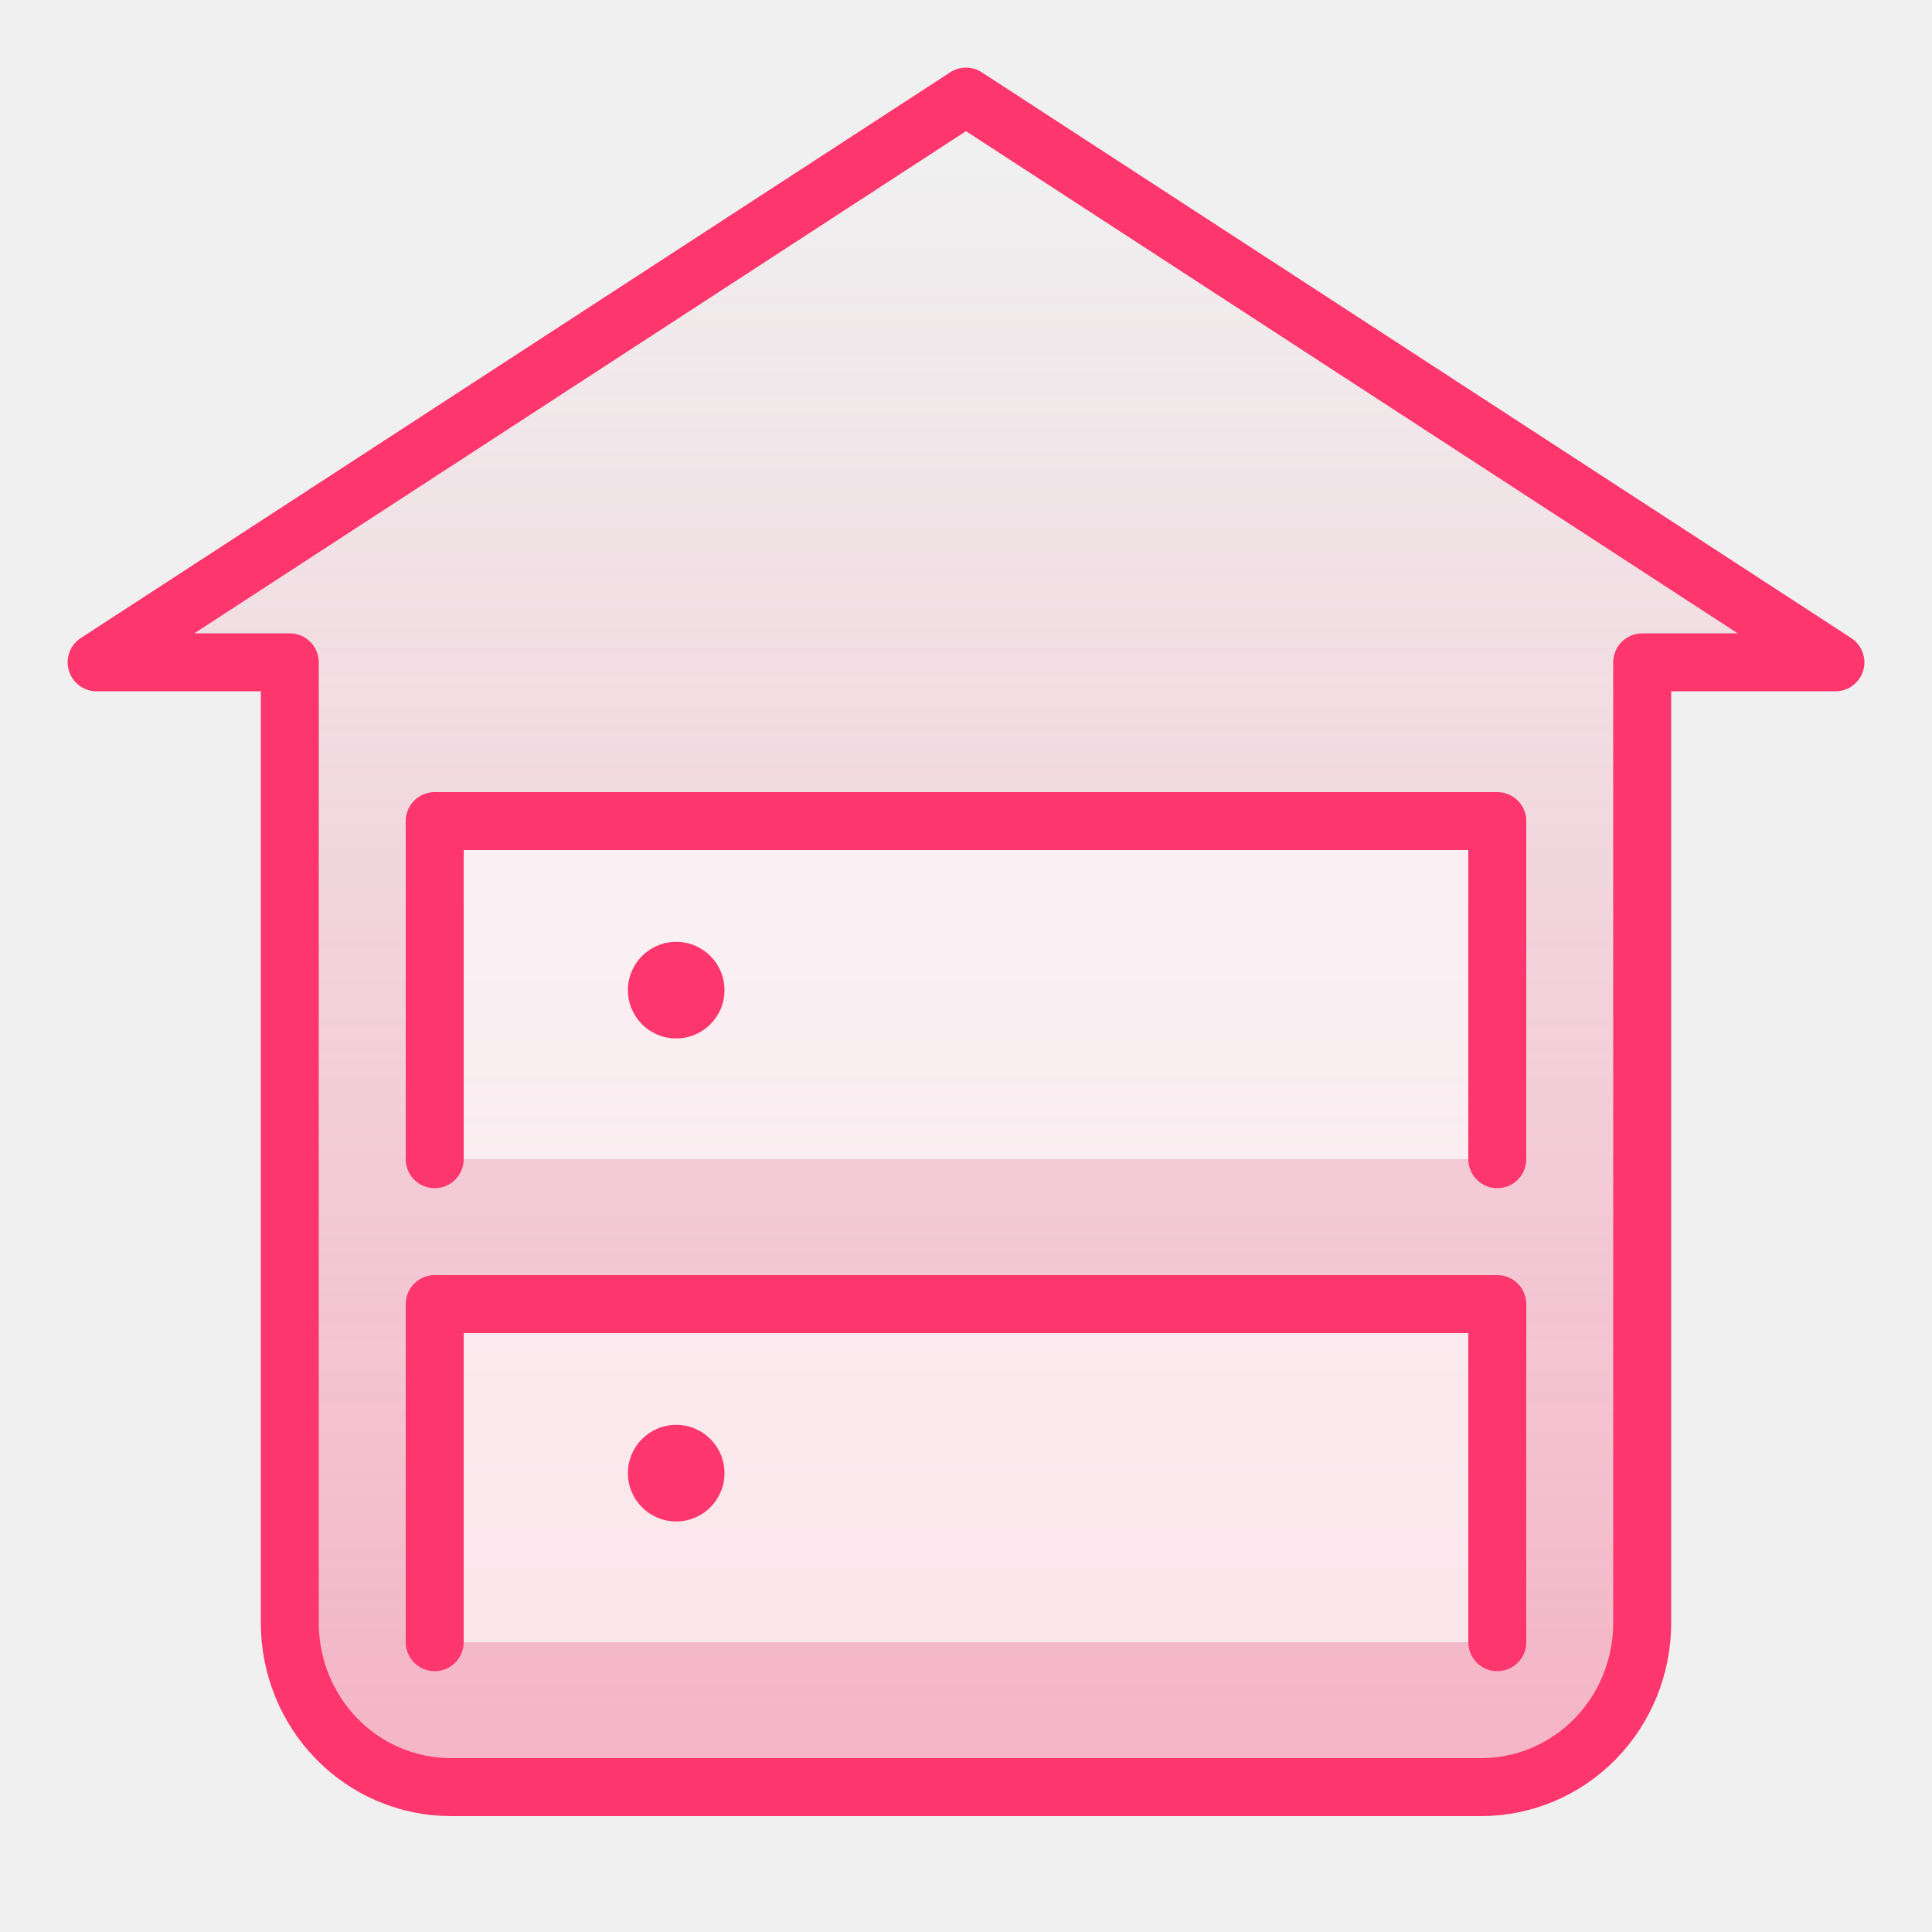
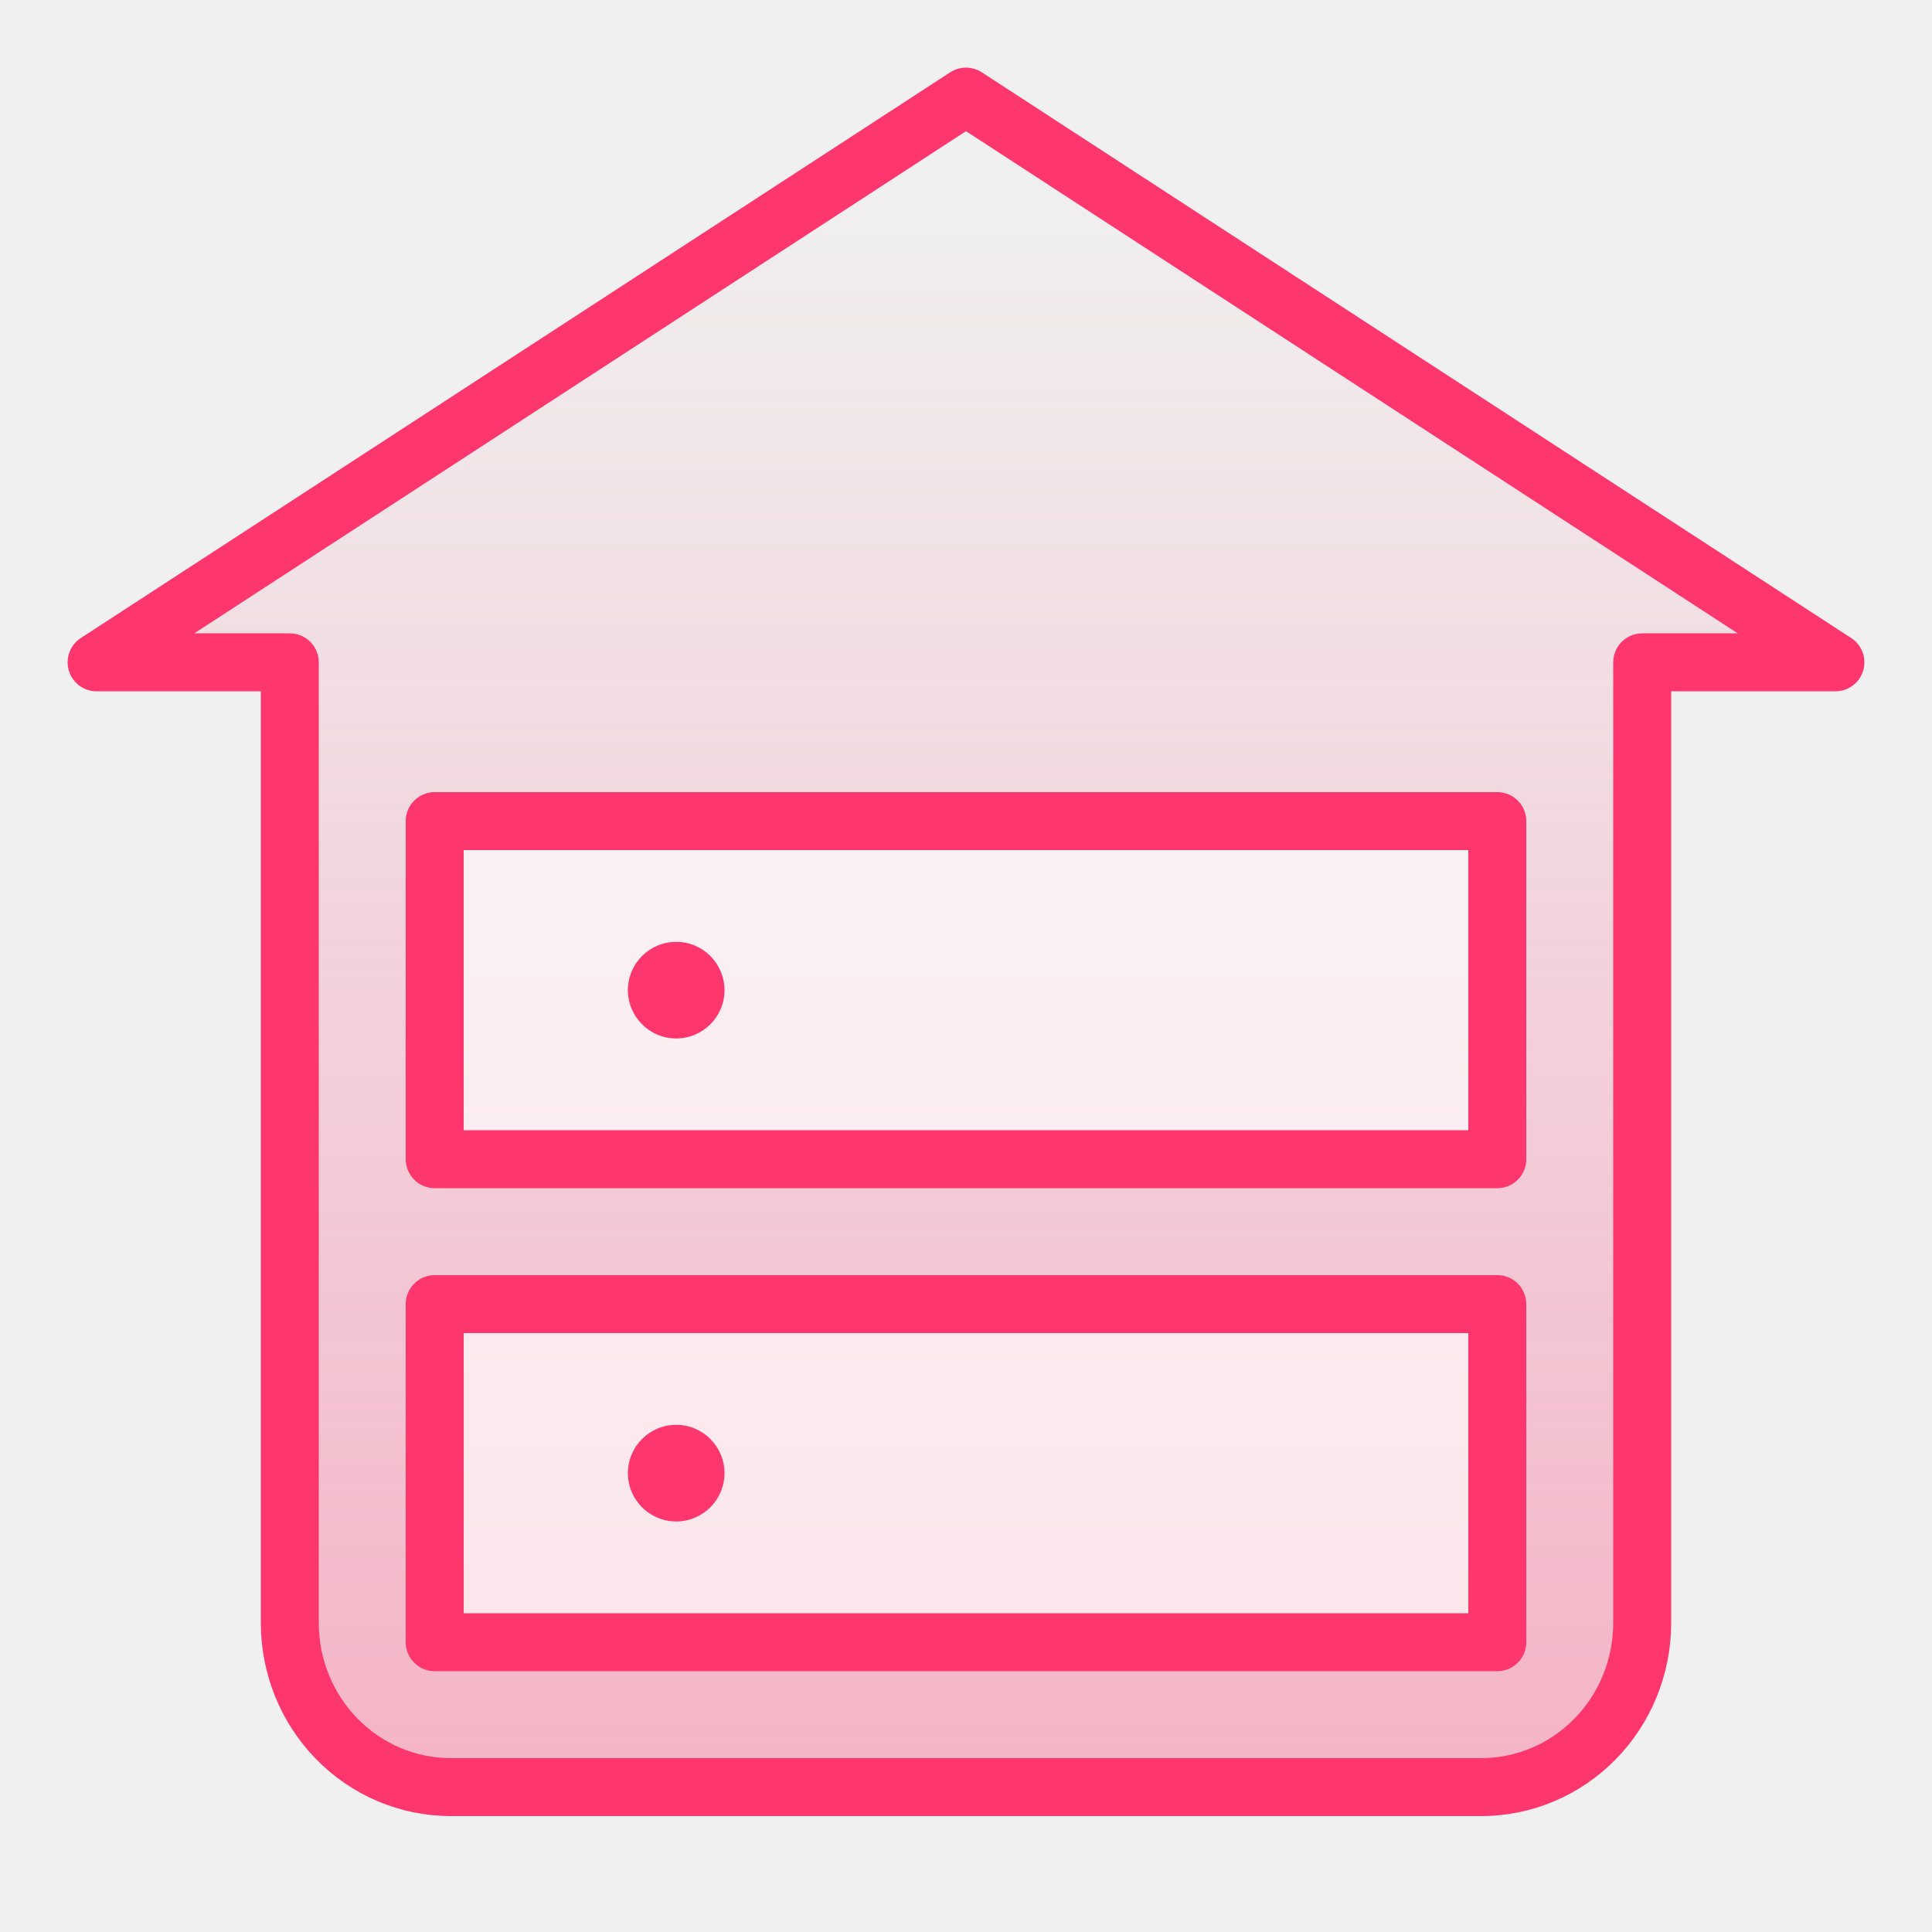
<svg xmlns="http://www.w3.org/2000/svg" width="40" height="40" viewBox="0 0 40 40" fill="none">
-   <path d="M6 13.713H2L20 2L38 13.713H34V33.6C34 34.502 33.649 35.367 33.024 36.004C32.399 36.642 31.551 37 30.667 37H9.333C8.449 37 7.601 36.642 6.976 36.004C6.351 35.367 6 34.502 6 33.6V13.713Z" fill="url(#paint0_linear_348_15744)" stroke="#FD366E" stroke-width="1.2" stroke-linecap="round" stroke-linejoin="round" />
-   <g filter="url(#filter0_b_348_15744)">
+   <path d="M6 13.713H2L20 2L38 13.713H34V33.6C34 34.502 33.649 35.367 33.024 36.004C32.399 36.642 31.551 37 30.667 37H9.333C8.449 37 7.601 36.642 6.976 36.004C6.351 35.367 6 34.502 6 33.6V13.713Z" fill="url(#paint0_linear_1881_6180)" stroke="#FD366E" stroke-width="1.2" stroke-linecap="round" stroke-linejoin="round" />
+   <g filter="url(#filter0_b_1881_6180)">
    <path d="M9 34V27H31V34" fill="white" fill-opacity="0.64" />
-     <path d="M9 34V27H31V34" stroke="#FD366E" stroke-width="1.2" stroke-linecap="round" stroke-linejoin="round" />
+     <path d="M9 34V27H31V34H9Z" stroke="#FD366E" stroke-width="1.2" stroke-linecap="round" stroke-linejoin="round" />
  </g>
-   <g filter="url(#filter1_b_348_15744)">
+   <g filter="url(#filter1_b_1881_6180)">
    <path d="M9 24V17H31V24" fill="white" fill-opacity="0.64" />
-     <path d="M9 24V17H31V24" stroke="#FD366E" stroke-width="1.2" stroke-linecap="round" stroke-linejoin="round" />
+     <path d="M9 24V17H31V24H9Z" stroke="#FD366E" stroke-width="1.2" stroke-linecap="round" stroke-linejoin="round" />
  </g>
  <circle cx="14" cy="20.5" r="1" fill="#FD366E" />
  <circle cx="14" cy="30.5" r="1" fill="#FD366E" />
  <defs>
-     <filter id="filter0_b_348_15744" x="2.4" y="20.4" width="35.199" height="20.199" filterUnits="userSpaceOnUse" color-interpolation-filters="sRGB">
+     <filter id="filter0_b_1881_6180" x="4.4" y="22.398" width="31.199" height="16.203" filterUnits="userSpaceOnUse" color-interpolation-filters="sRGB">
      <feFlood flood-opacity="0" result="BackgroundImageFix" />
-       <feGaussianBlur in="BackgroundImageFix" stdDeviation="3" />
-       <feComposite in2="SourceAlpha" operator="in" result="effect1_backgroundBlur_348_15744" />
-       <feBlend mode="normal" in="SourceGraphic" in2="effect1_backgroundBlur_348_15744" result="shape" />
+       <feGaussianBlur in="BackgroundImageFix" stdDeviation="2" />
+       <feComposite in2="SourceAlpha" operator="in" result="effect1_backgroundBlur_1881_6180" />
+       <feBlend mode="normal" in="SourceGraphic" in2="effect1_backgroundBlur_1881_6180" result="shape" />
    </filter>
-     <filter id="filter1_b_348_15744" x="2.4" y="10.4" width="35.199" height="20.199" filterUnits="userSpaceOnUse" color-interpolation-filters="sRGB">
+     <filter id="filter1_b_1881_6180" x="4.4" y="12.398" width="31.199" height="16.203" filterUnits="userSpaceOnUse" color-interpolation-filters="sRGB">
      <feFlood flood-opacity="0" result="BackgroundImageFix" />
-       <feGaussianBlur in="BackgroundImageFix" stdDeviation="3" />
-       <feComposite in2="SourceAlpha" operator="in" result="effect1_backgroundBlur_348_15744" />
-       <feBlend mode="normal" in="SourceGraphic" in2="effect1_backgroundBlur_348_15744" result="shape" />
+       <feGaussianBlur in="BackgroundImageFix" stdDeviation="2" />
+       <feComposite in2="SourceAlpha" operator="in" result="effect1_backgroundBlur_1881_6180" />
+       <feBlend mode="normal" in="SourceGraphic" in2="effect1_backgroundBlur_1881_6180" result="shape" />
    </filter>
-     <linearGradient id="paint0_linear_348_15744" x1="20.002" y1="3.428" x2="20.002" y2="36.578" gradientUnits="userSpaceOnUse">
+     <linearGradient id="paint0_linear_1881_6180" x1="20.002" y1="3.428" x2="20.002" y2="36.578" gradientUnits="userSpaceOnUse">
      <stop stop-color="#FD366E" stop-opacity="0" />
      <stop offset="1" stop-color="#FD366E" stop-opacity="0.32" />
    </linearGradient>
  </defs>
</svg>
